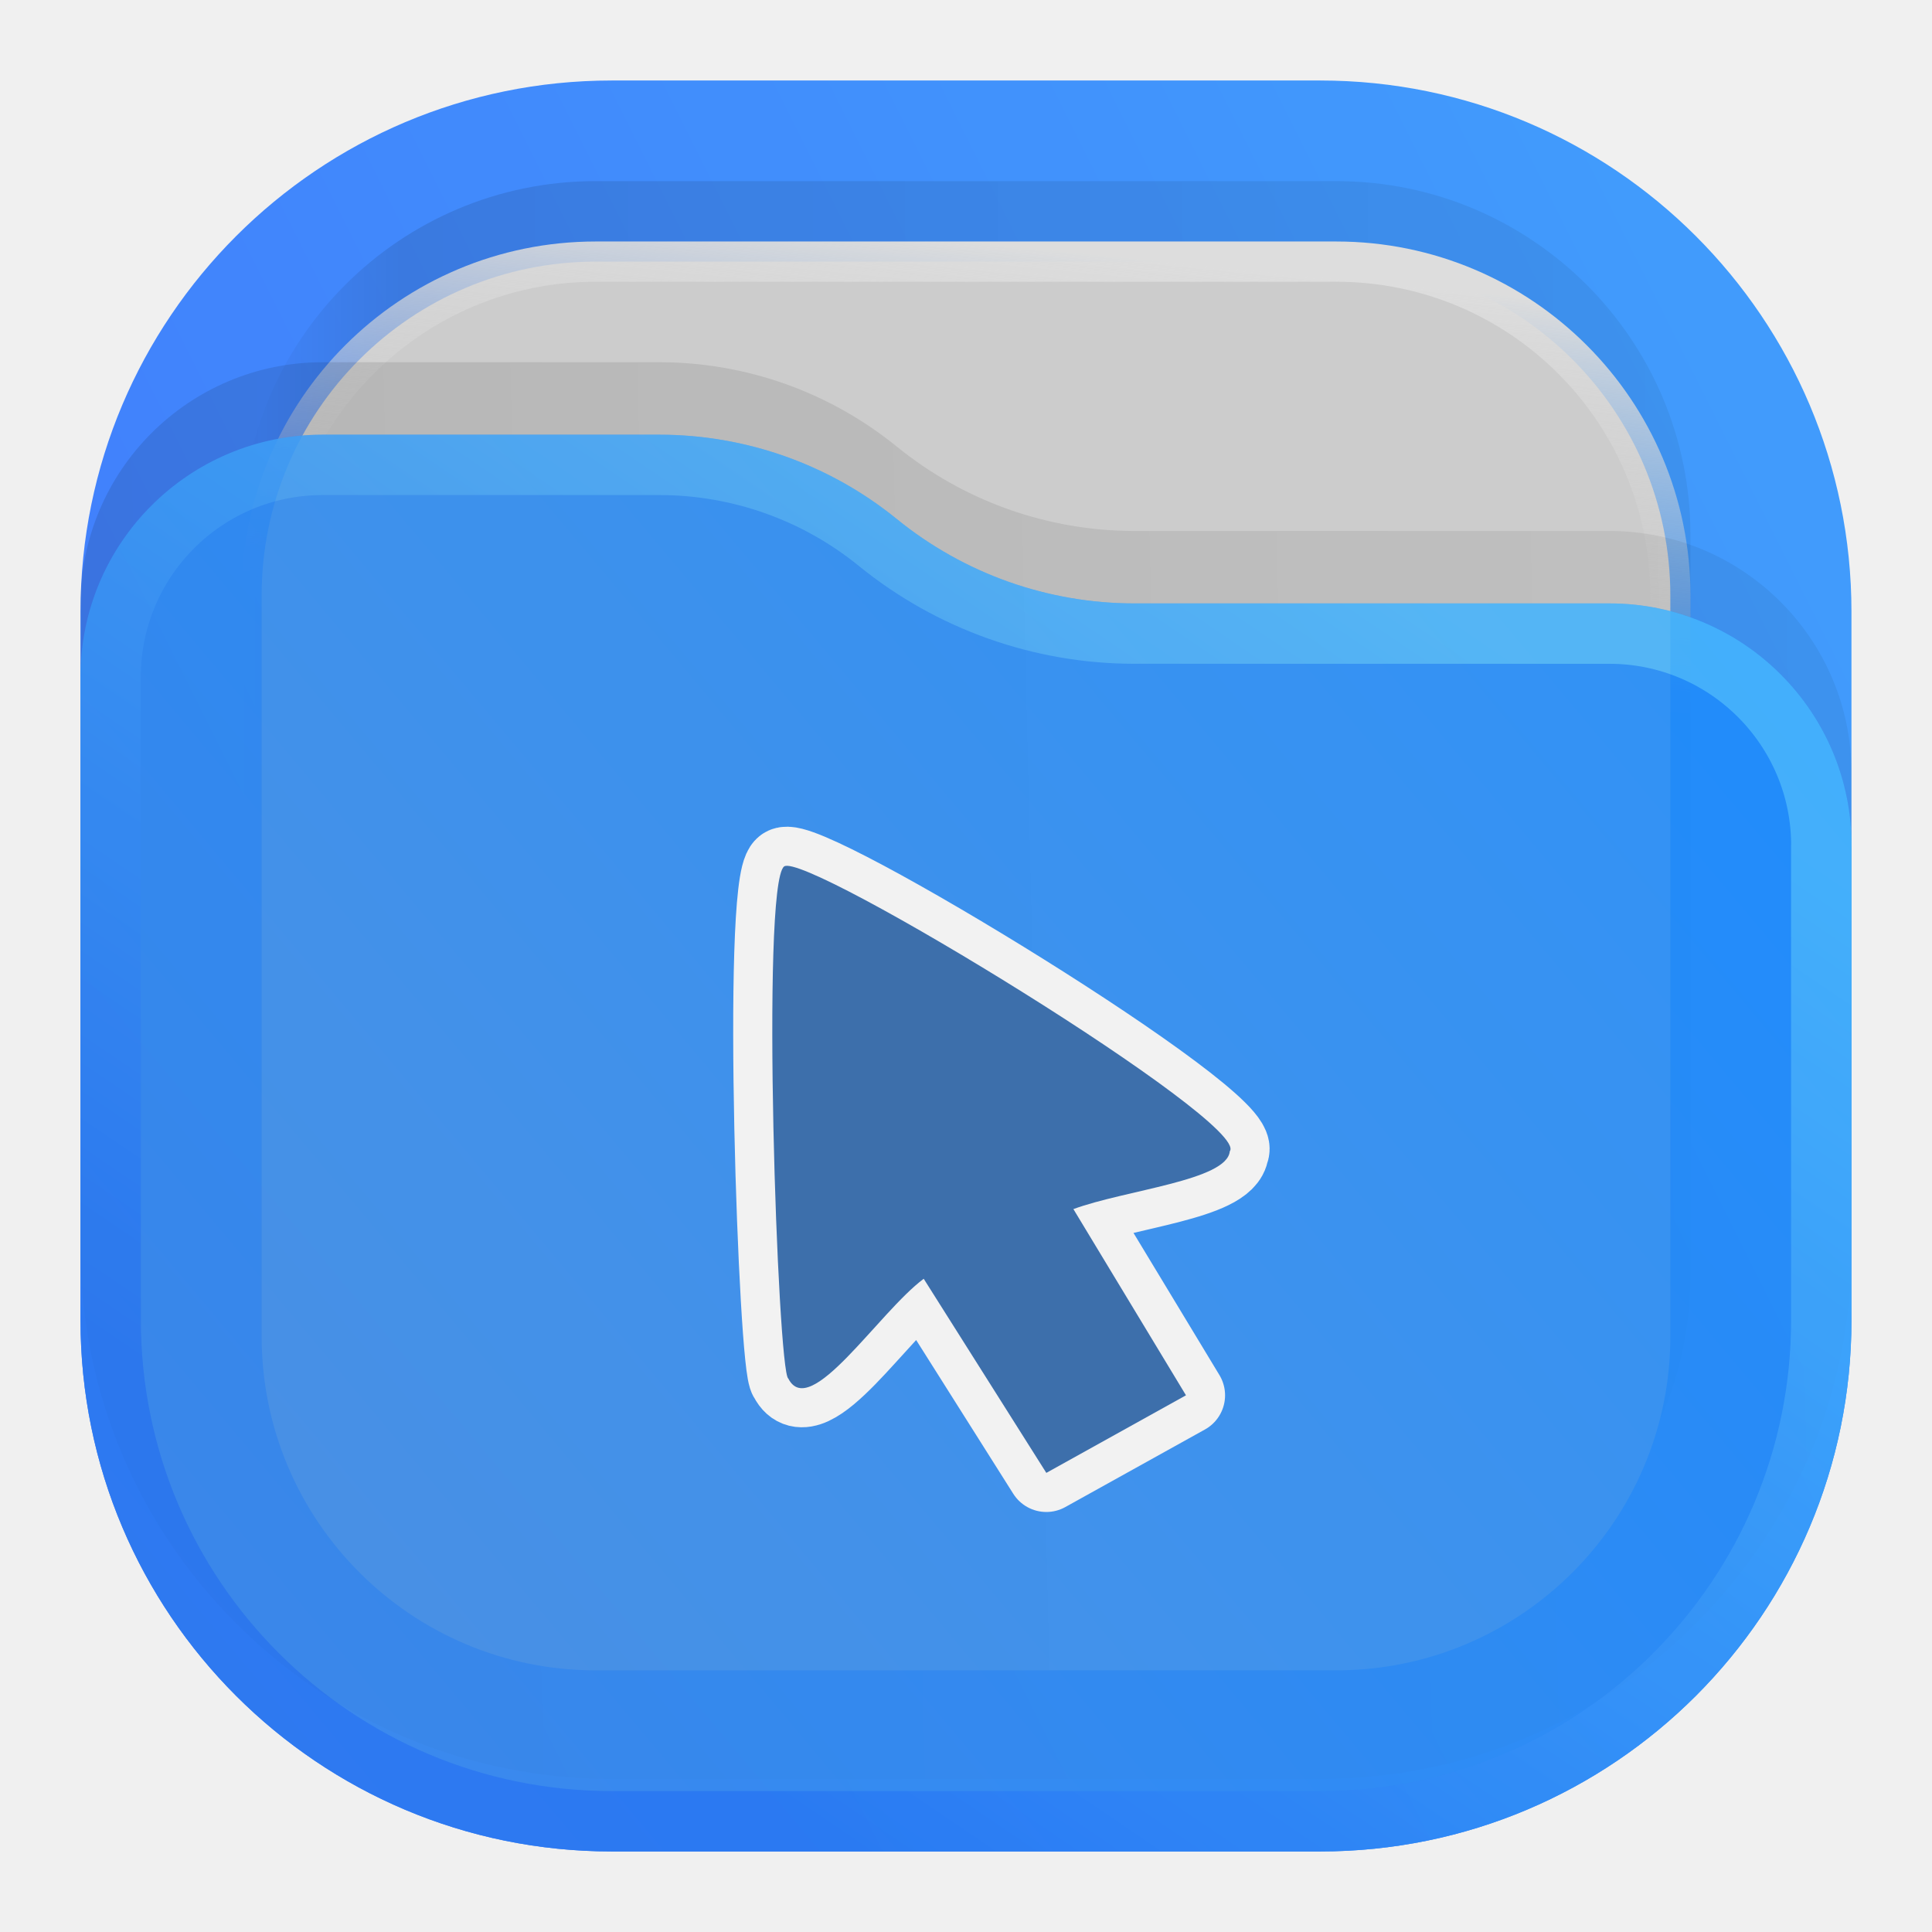
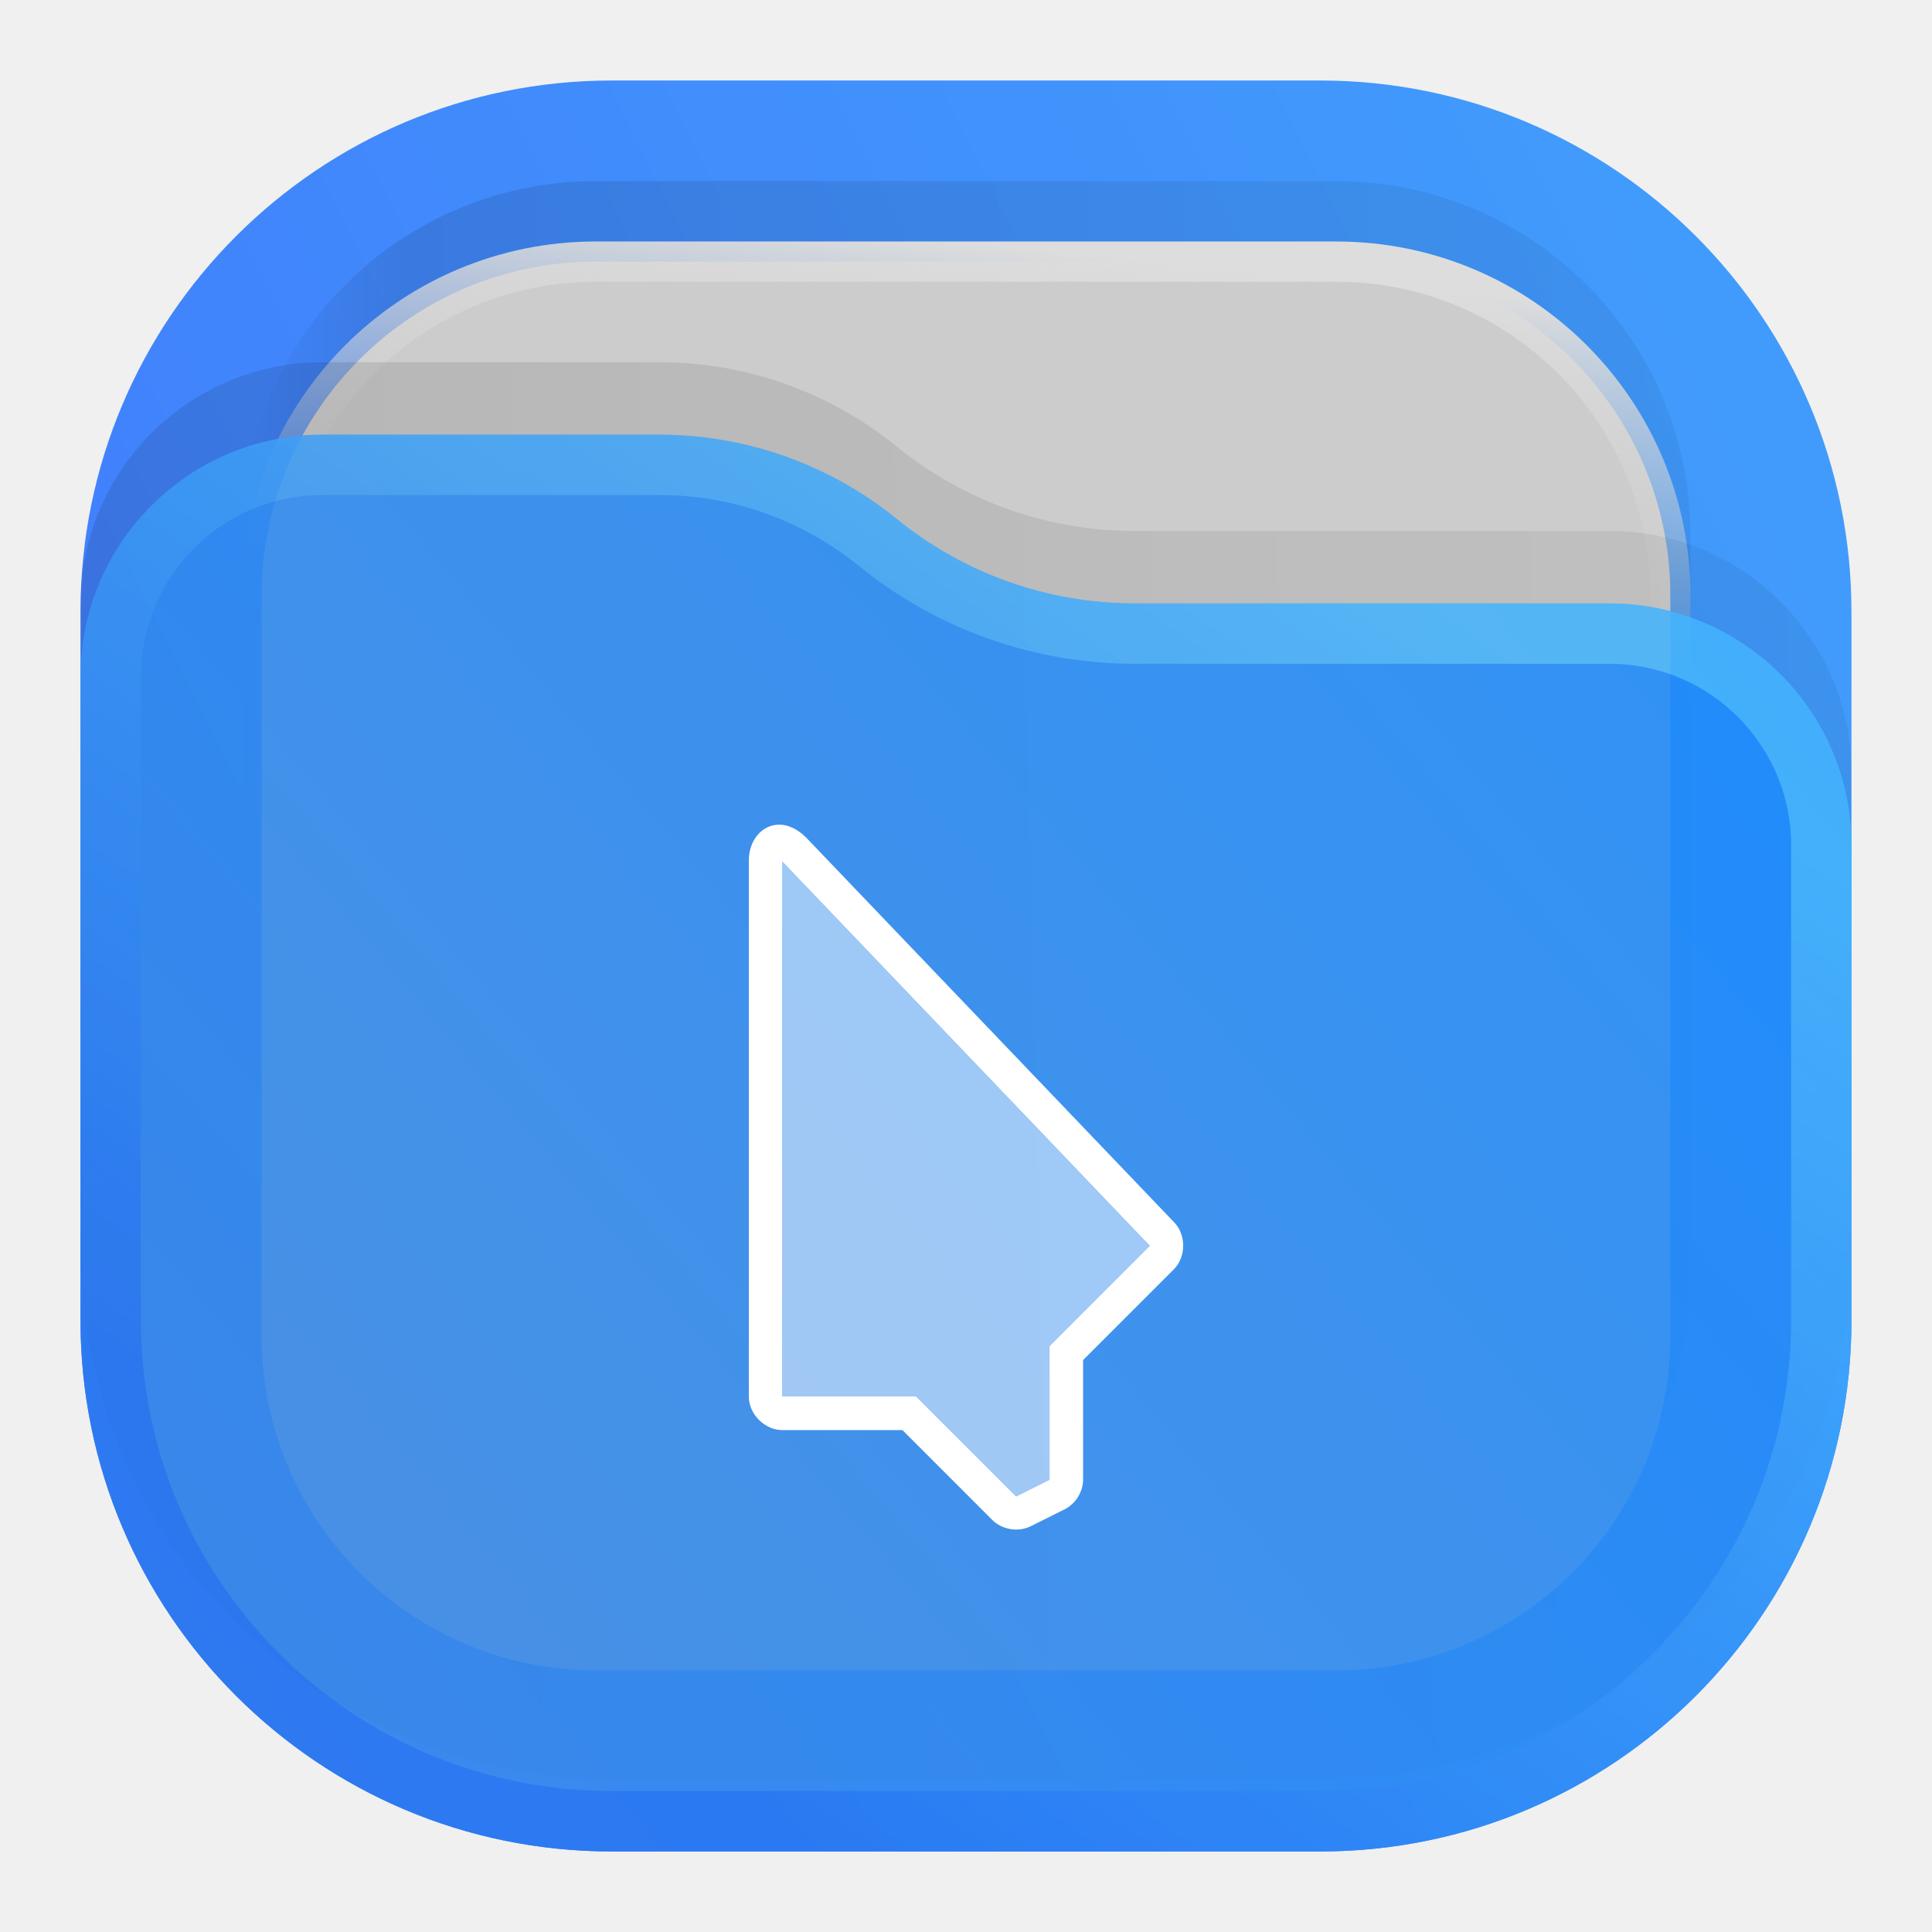
<svg xmlns="http://www.w3.org/2000/svg" width="24" height="24" viewBox="0 0 6.35 6.35" version="1.1" id="svg24078" xml:space="preserve">
  <defs id="defs24082">
    <linearGradient id="paint0_linear_201_118" x1="23" y1="1" x2="1" y2="12" gradientUnits="userSpaceOnUse">
      <stop stop-color="#198CFF" id="stop24215" />
      <stop offset="1" stop-color="#1964FF" id="stop24217" />
    </linearGradient>
    <linearGradient id="paint1_linear_201_118" x1="21" y1="4" x2="3" y2="4" gradientUnits="userSpaceOnUse">
      <stop stop-opacity="0.5" id="stop24220" />
      <stop offset="0.89" id="stop24222" />
      <stop offset="1" stop-opacity="0" id="stop24224" />
    </linearGradient>
    <linearGradient id="paint2_linear_201_118" x1="12" y1="3" x2="11.5" y2="8" gradientUnits="userSpaceOnUse">
      <stop stop-color="#DDDDDD" id="stop24227" />
      <stop offset="1" stop-color="#CCCCCC" stop-opacity="0" id="stop24229" />
    </linearGradient>
    <linearGradient id="paint3_linear_201_118" x1="23" y1="9" x2="1.012" y2="9.521" gradientUnits="userSpaceOnUse">
      <stop stop-opacity="0.5" id="stop24232" />
      <stop offset="1" id="stop24234" />
    </linearGradient>
    <linearGradient id="paint4_linear_201_118" x1="23" y1="5.4" x2="1.429" y2="23.511" gradientUnits="userSpaceOnUse">
      <stop stop-color="#198CFF" id="stop24237" />
      <stop offset="1" stop-color="#3F8AE8" id="stop24239" />
    </linearGradient>
    <linearGradient id="paint5_linear_201_118" x1="15" y1="5.5" x2="5.5" y2="19.5" gradientUnits="userSpaceOnUse">
      <stop stop-color="#85F8FF" id="stop24242" />
      <stop offset="1" stop-color="#105BF6" id="stop24244" />
    </linearGradient>
  </defs>
  <g id="g24289" transform="translate(7.747235,-4.768461)">
    <g style="fill:none" id="g24279" transform="matrix(0.2645781,0,0,0.2645781,-7.747235,4.768461)">
      <rect opacity="0.812" x="1" y="1" width="22" height="22" rx="6.6" fill="url(#paint0_linear_201_118)" id="rect24201" style="fill:url(#paint0_linear_201_118)" />
      <rect opacity="0.125" x="3" y="2.25" width="18" height="18" rx="4.4" fill="url(#paint1_linear_201_118)" fill-opacity="0.875" id="rect24203" style="fill:url(#paint1_linear_201_118)" />
      <rect x="3.25" y="3.25" width="17.5" height="17.5" rx="4.15" fill="#cccccc" stroke="url(#paint2_linear_201_118)" stroke-width="0.5" id="rect24205" style="stroke:url(#paint2_linear_201_118)" />
      <path opacity="0.125" d="M 1,7.508 C 1,5.847 2.347,4.5 4.008,4.5 h 4.183 c 1.075,0 2.116,0.37 2.95,1.048 v 0 c 0.834,0.678 1.876,1.048 2.95,1.048 h 5.901 C 21.653,6.595 23,7.942 23,9.603 V 15.5 c 0,3.645 -2.955,6.6 -6.6,6.6 H 7.6 C 3.955,22.1 1,19.145 1,15.5 Z" fill="url(#paint3_linear_201_118)" fill-opacity="0.875" id="path24207" style="fill:url(#paint3_linear_201_118)" />
      <g opacity="0.875" id="g24213">
        <path d="M 1,8.408 C 1,6.747 2.347,5.4 4.008,5.4 h 4.183 c 1.075,0 2.116,0.37 2.95,1.048 v 0 c 0.834,0.678 1.876,1.048 2.95,1.048 h 5.901 C 21.653,7.495 23,8.842 23,10.503 V 16.4 C 23,20.045 20.045,23 16.4,23 H 7.6 C 3.955,23 1,20.045 1,16.4 Z" fill="url(#paint4_linear_201_118)" id="path24209" style="fill:url(#paint4_linear_201_118)" />
        <path d="M 22.625,10.503 V 16.4 c 0,3.438 -2.787,6.225 -6.225,6.225 H 7.6 C 4.162,22.625 1.375,19.838 1.375,16.4 V 8.408 C 1.375,6.954 2.554,5.775 4.008,5.775 h 4.183 c 0.988,0 1.947,0.34 2.714,0.964 0.901,0.732 2.026,1.132 3.187,1.132 h 5.901 c 1.454,0 2.633,1.179 2.633,2.633 z" stroke="url(#paint5_linear_201_118)" stroke-opacity="0.375" stroke-width="0.75" stroke-linejoin="round" id="path24211" style="stroke:url(#paint5_linear_201_118)" />
      </g>
    </g>
  </g>
-   <path d="M 3.036,4.203 C 2.888,4.313 2.662,4.67 2.591,4.531 2.556,4.511 2.5,2.91 2.577,2.848 2.644,2.794 4.112,3.691 4.042,3.784 4.033,3.88 3.699,3.911 3.528,3.974 L 3.898,4.586 3.439,4.841 Z" fill="#3d6fab" stroke="#f2f2f2" stroke-linejoin="round" stroke-width="0.257" style="paint-order:stroke fill markers" id="path24291" />
+   <g id="g193766" transform="matrix(0.07931561,0,0,0.07931561,0.4289064,1.364775)" style="stroke-width:1.599">
+     <g fill="#ffffff" stroke-width="0.8" id="g193274">
+       <path d="m 26.942,16.968 c -0.742,-0.041 -1.337,0.626 -1.32,1.534 h 0.001 v 22.166 c 0,0.725 0.66,1.386 1.385,1.386 h 4.98 l 3.72,3.721 c 0.408,0.41 1.086,0.52 1.602,0.261 l 1.385,-0.692 c 0.454,-0.222 0.768,-0.707 0.78,-1.212 v -4.98 l 3.767,-3.767 c 0.506,-0.513 0.506,-1.434 0,-1.947 L 28.003,17.506 c -0.355,-0.355 -0.723,-0.52 -1.06,-0.539 z m 0.06,1.517 15.238,15.932 -4.156,4.156 v 5.541 l -1.386,0.693 -4.156,-4.156 H 27 Z" id="path193270" style="stroke-width:0.8" />
+       <path d="M 27,40.65 V 18.484 l 15.24,15.932 -4.157,4.156 v 5.542 l -1.385,0.693 -4.157,-4.157 z" opacity="0.5" id="path193272" style="stroke-width:0.8" />
+     </g>
+   </g>
</svg>
